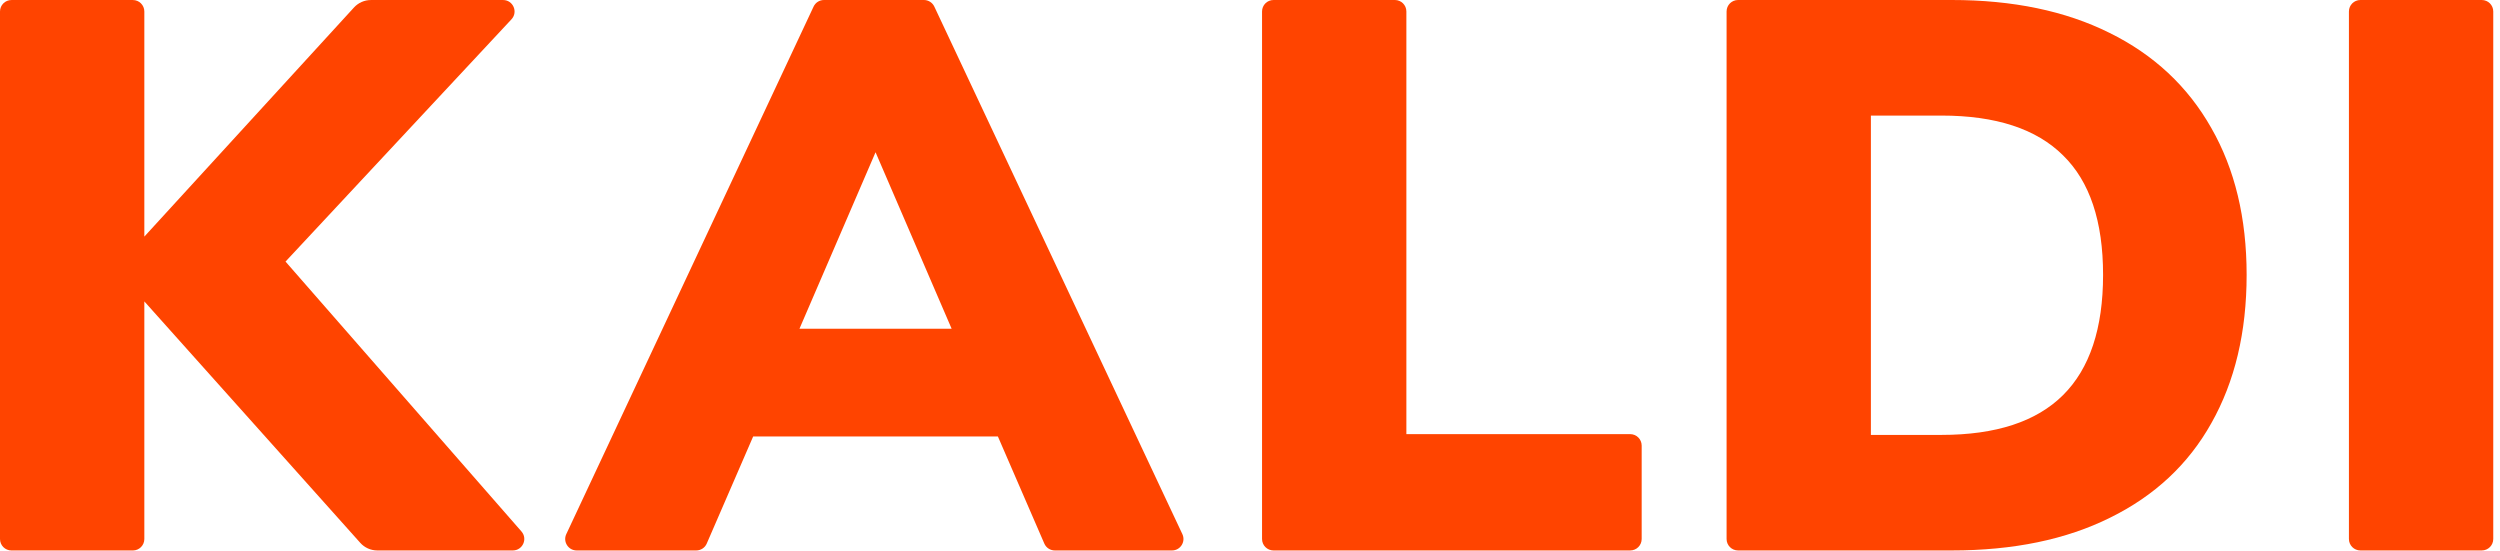
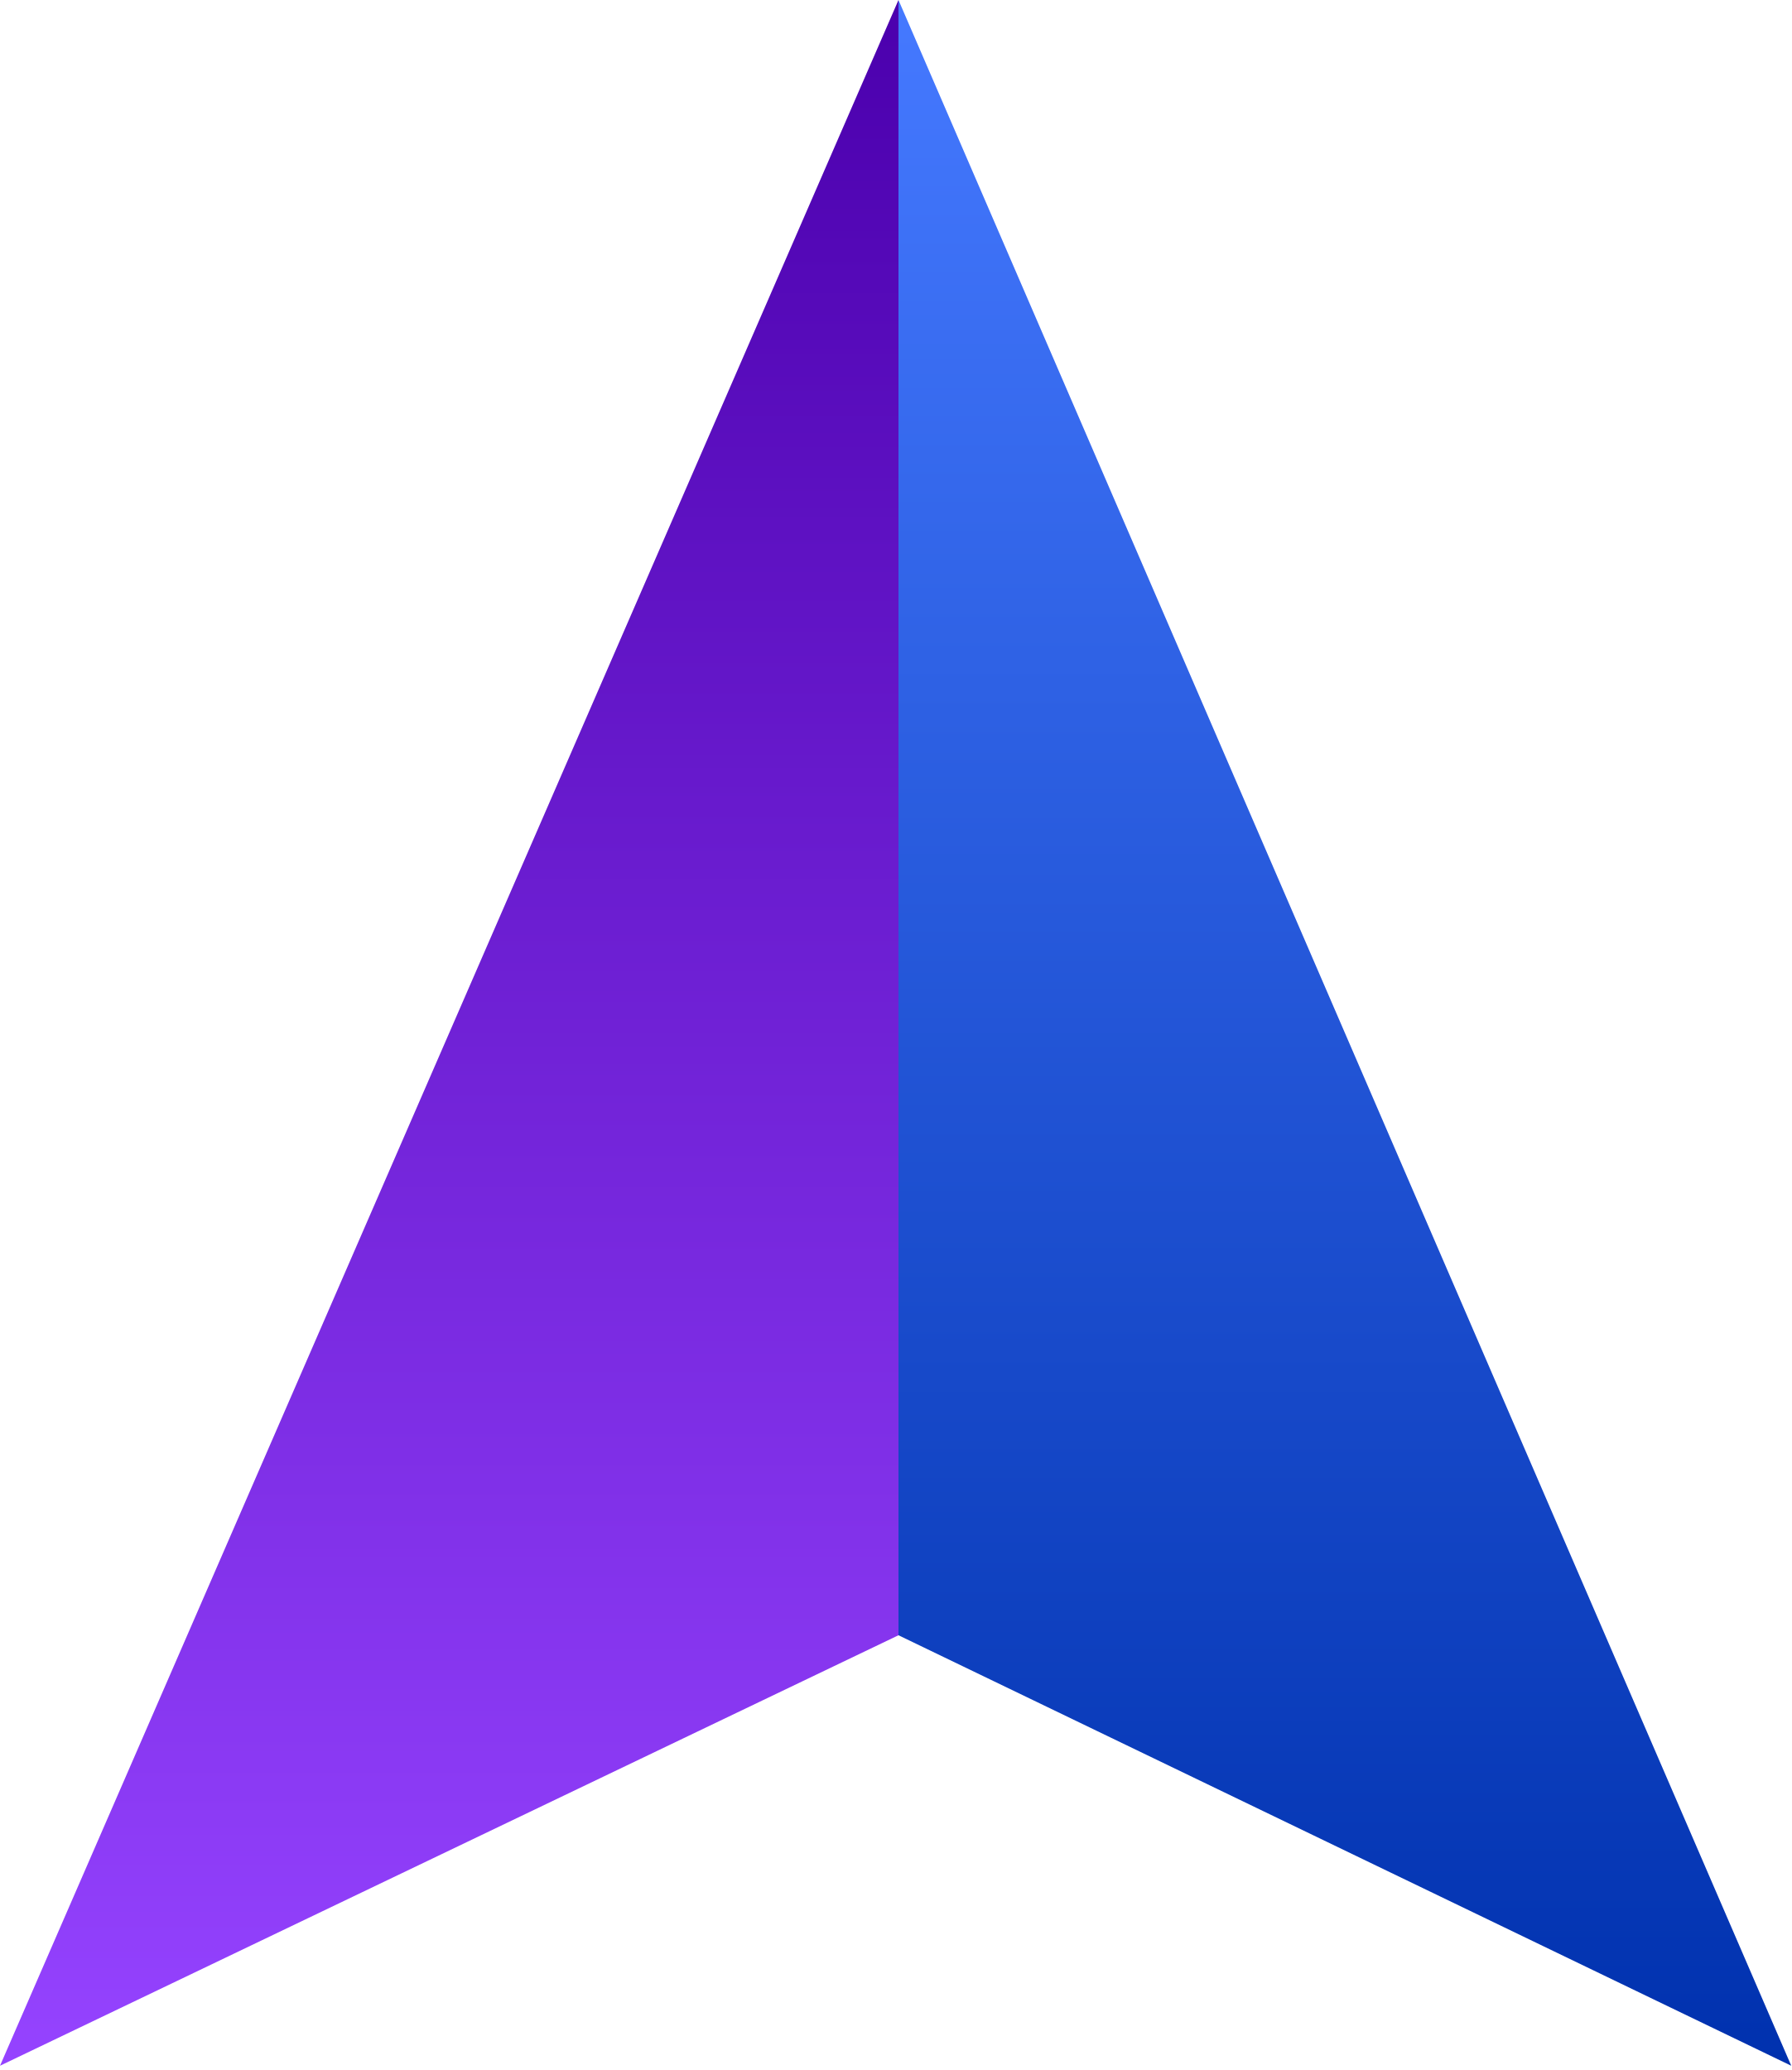
- <svg xmlns="http://www.w3.org/2000/svg" xmlns:xlink="http://www.w3.org/1999/xlink" viewBox="0 0 109 24">
-   <g transform="translate(-1470)">
-     <g style="mix-blend-mode:normal" transform="translate(1470)" fill="#f40">
-       <use xlink:href="#b" style="mix-blend-mode:normal" />
-       <use xlink:href="#c" style="mix-blend-mode:normal" />
-       <use xlink:href="#d" style="mix-blend-mode:normal" />
-       <use xlink:href="#e" style="mix-blend-mode:normal" />
-       <use xlink:href="#f" style="mix-blend-mode:normal" />
-     </g>
-   </g>
+ <svg xmlns="http://www.w3.org/2000/svg" width="238" height="275" viewBox="0 0 238 275" fill="none">
+   <path d="M237.94 274.434L119.35 0L119.35 217.244L237.94 274.434Z" fill="url(#paint0_linear)" />
+   <path d="M5.34058e-05 274.434L119.35 0L119.35 217.244L5.34058e-05 274.434Z" fill="url(#paint1_linear)" />
  <defs>
-     <path id="b" d="M22.735 23.171c.283.323.053.829-.376.829h-5.907c-.285 0-.556-.121-.745-.333l-9.414-10.526v10.36c0 .276-.224.5-.5.5h-5.293c-.276 0-.5-.224-.5-.5v-23c0-.276.224-.5.5-.5h5.293c.276 0 .5.224.5.5v9.815l9.141-9.99c.19-.207.457-.325.738-.325h5.762c.437 0 .664.521.366.841l-9.851 10.563 10.287 11.767z" />
-     <path id="c" d="M45.991 24c-.199 0-.38-.118-.459-.301l-2.024-4.669h-10.67l-2.024 4.669c-.079.183-.259.301-.459.301h-5.212c-.366 0-.608-.381-.453-.712l10.782-23c.082-.176.259-.288.453-.288h4.358c.194 0 .37.112.453.287l10.815 23c.156.332-.086.713-.452.713h-5.108zm-11.135-9.668h6.635l-3.317-7.694-3.317 7.694z" />
-     <path id="d" d="M55.525 24c-.276 0-.5-.224-.5-.5v-23c0-.276.224-.5.5-.5h5.293c.276 0 .5.224.5.5v18.428h9.759c.276 0 .5.224.5.5v4.072c0 .276-.224.5-.5.5h-15.552z" />
-     <path id="e" d="M75.279.5c0-.276.224-.5.5-.5h9.315c2.667 0 4.959.477 6.874 1.43 1.938.953 3.42 2.338 4.446 4.153 1.026 1.793 1.539 3.926 1.539 6.4 0 2.496-.513 4.652-1.539 6.468-1.003 1.793-2.474 3.166-4.412 4.119-1.915.953-4.218 1.43-6.908 1.43h-9.315c-.276 0-.5-.224-.5-.5v-23zm9.37 18.462c2.371 0 4.138-.579 5.301-1.736 1.163-1.157 1.744-2.905 1.744-5.242 0-2.338-.581-4.074-1.744-5.209-1.163-1.157-2.93-1.736-5.301-1.736h-3.078v13.923h3.078z" />
-     <path id="f" d="M102.913 24c-.276 0-.5-.224-.5-.5v-23c0-.276.224-.5.5-.5h5.293c.276 0 .5.224.5.5v23c0 .276-.224.5-.5.5h-5.293z" />
+     <linearGradient id="paint0_linear" x1="178.645" y1="0" x2="178.645" y2="274.434" gradientUnits="userSpaceOnUse">
+       <stop stop-color="#4579FF" />
+       <stop offset="1" stop-color="#0031AE" />
+     </linearGradient>
+     <linearGradient id="paint1_linear" x1="59.675" y1="0" x2="59.675" y2="274.434" gradientUnits="userSpaceOnUse">
+       <stop stop-color="#4B00AD" />
+       <stop offset="1" stop-color="#9543FF" />
+     </linearGradient>
  </defs>
</svg>
